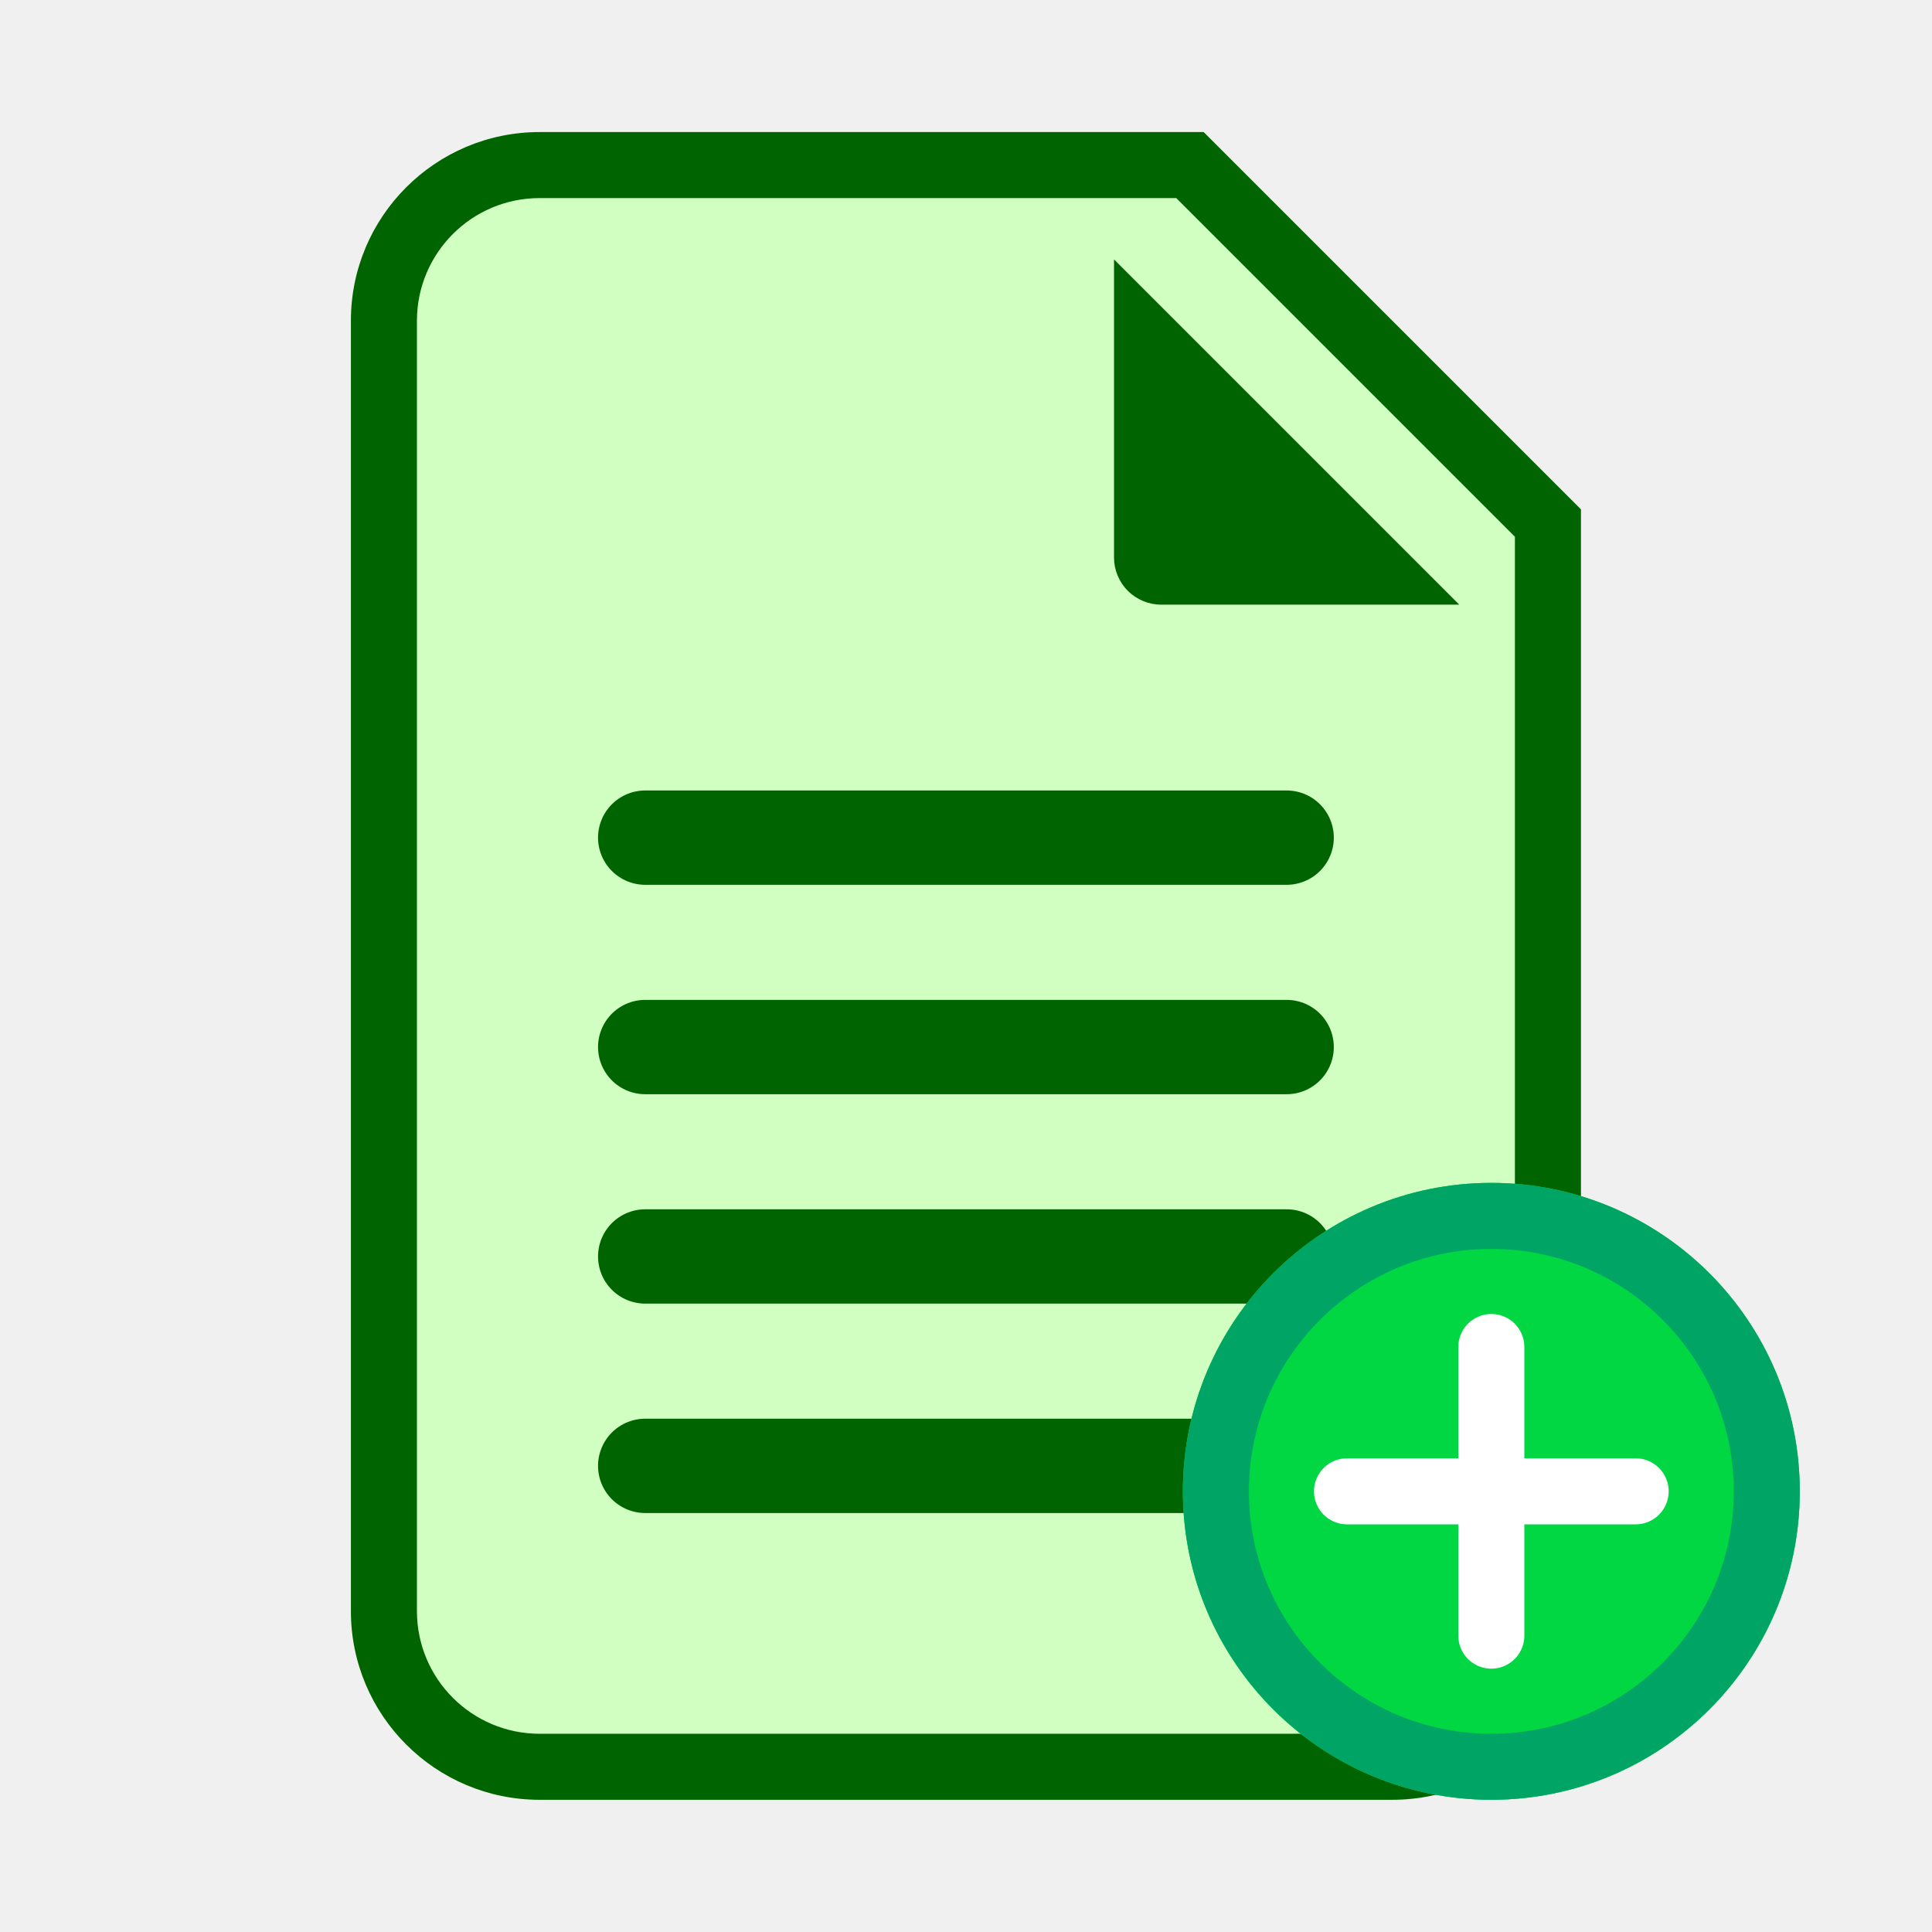
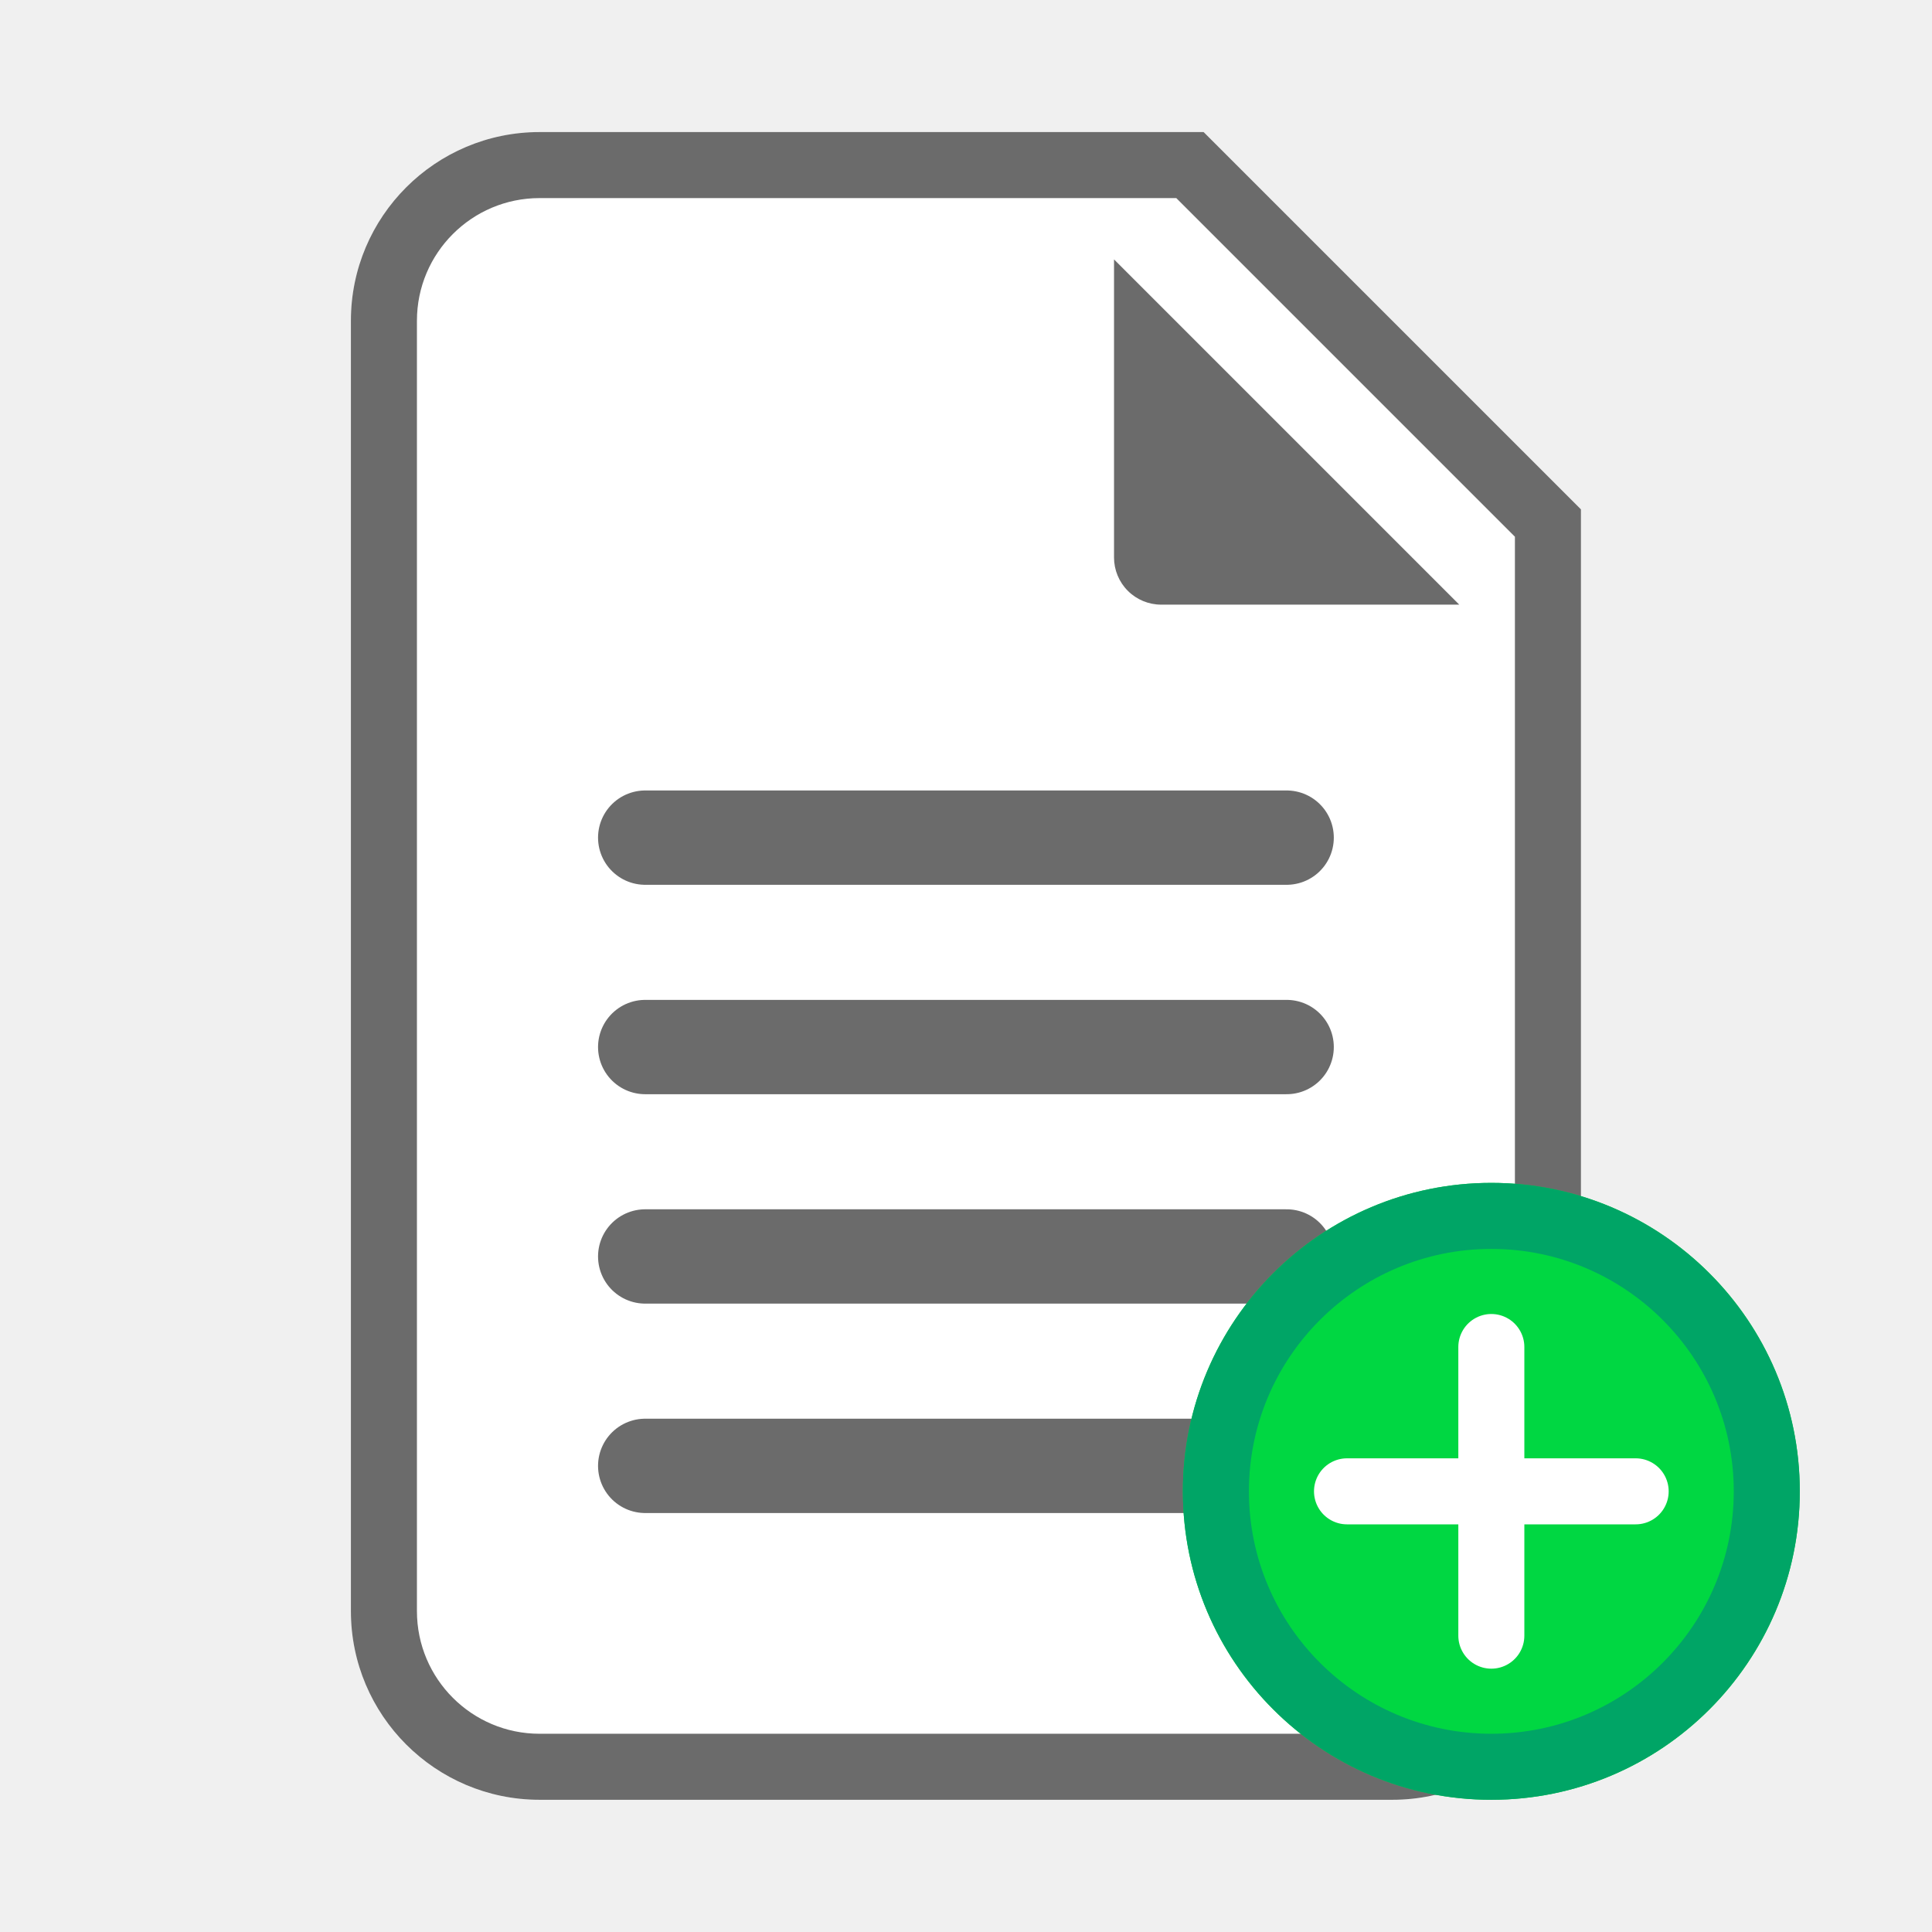
<svg xmlns="http://www.w3.org/2000/svg" width="100%" height="100%" viewBox="0 0 4267 4267" version="1.1" xml:space="preserve" style="fill-rule:evenodd;clip-rule:evenodd;stroke-linecap:round;stroke-linejoin:round;stroke-miterlimit:1.5;">
  <rect id="Add-Dataset" x="0" y="0" width="4266.67" height="4266.67" style="fill:none;" />
  <g>
-     <path d="M3491.67,1125l-833.334,-833.333l-1466.67,-0c-229.965,-0 -416.667,186.702 -416.667,416.666l0,2850c0,229.965 186.702,416.667 416.667,416.667l1883.33,0c229.965,0 416.667,-186.702 416.667,-416.667l-0,-2433.33Z" style="fill:#d1ffc2;" />
-     <path d="M3491.67,1125l-833.334,-833.333l-1466.67,-0c-229.965,-0 -416.667,186.702 -416.667,416.666l0,2850c0,229.965 186.702,416.667 416.667,416.667l1883.33,0c229.965,0 416.667,-186.702 416.667,-416.667l-0,-2433.33Zm-145.834,60.406l0,2372.93c0,149.477 -121.356,270.834 -270.833,270.834l-1883.33,-0c-149.477,-0 -270.834,-121.357 -270.834,-270.834c0,0 0,-2850 0,-2850c0,-149.477 121.357,-270.833 270.834,-270.833l1406.26,0l747.906,747.906Z" style="fill:#006500;" />
-     <path d="M3222.92,1335.42l-762.5,-762.5l-0,658.333c-0,27.627 10.974,54.122 30.509,73.657c19.535,19.535 46.031,30.51 73.657,30.51c208.718,-0 658.334,-0 658.334,-0Z" style="fill:#006500;" />
+     <path d="M3491.67,1125l-833.334,-833.333l-1466.67,-0c-229.965,-0 -416.667,186.702 -416.667,416.666l0,2850c0,229.965 186.702,416.667 416.667,416.667l1883.33,0c229.965,0 416.667,-186.702 416.667,-416.667l-0,-2433.33Z" style="fill:#fff;" />
+     <path d="M3491.67,1125l-833.334,-833.333l-1466.67,-0c-229.965,-0 -416.667,186.702 -416.667,416.666l0,2850c0,229.965 186.702,416.667 416.667,416.667l1883.33,0c229.965,0 416.667,-186.702 416.667,-416.667l-0,-2433.33Zm-145.834,60.406l0,2372.93c0,149.477 -121.356,270.834 -270.833,270.834l-1883.33,-0c-149.477,-0 -270.834,-121.357 -270.834,-270.834c0,0 0,-2850 0,-2850c0,-149.477 121.357,-270.833 270.834,-270.833l1406.26,0l747.906,747.906Z" style="fill:#6b6b6b;" />
+     <path d="M3222.92,1335.42l-762.5,-762.5l-0,658.333c-0,27.627 10.974,54.122 30.509,73.657c19.535,19.535 46.031,30.51 73.657,30.51c208.718,-0 658.334,-0 658.334,-0Z" style="fill:#6b6b6b;" />
    <g>
-       <path d="M1425,1850l1416.67,0" style="fill:none;stroke:#006500;stroke-width:208.33px;" />
-       <path d="M1425,2312.5l1416.67,0" style="fill:none;stroke:#006500;stroke-width:208.33px;" />
-       <path d="M1425,2775l1416.67,0" style="fill:none;stroke:#006500;stroke-width:208.33px;" />
-       <path d="M1425,3237.5l1416.67,0" style="fill:none;stroke:#006500;stroke-width:208.33px;" />
+       <path d="M1425,1850l1416.67,0" style="fill:none;stroke:#6b6b6b;stroke-width:208.33px;" />
+       <path d="M1425,2312.5l1416.67,0" style="fill:none;stroke:#6b6b6b;stroke-width:208.33px;" />
+       <path d="M1425,2775l1416.67,0" style="fill:none;stroke:#6b6b6b;stroke-width:208.33px;" />
+       <path d="M1425,3237.5l1416.67,0" style="fill:none;stroke:#6b6b6b;stroke-width:208.33px;" />
    </g>
  </g>
-   <circle cx="3293.75" cy="3293.75" r="681.25" style="fill:#00d742;" />
-   <path d="M3293.75,2612.5c375.992,0 681.25,305.258 681.25,681.25c0,375.992 -305.258,681.25 -681.25,681.25c-375.992,0 -681.25,-305.258 -681.25,-681.25c0,-375.992 305.258,-681.25 681.25,-681.25Zm0,145.833c295.505,0 535.417,239.912 535.417,535.417c-0,295.505 -239.912,535.417 -535.417,535.417c-295.505,-0 -535.417,-239.912 -535.417,-535.417c0,-295.505 239.912,-535.417 535.417,-535.417Z" style="fill:#00a566;" />
  <g>
-     <path d="M3293.75,2975l0,637.5" style="fill:none;stroke:#fff;stroke-width:145.83px;" />
-     <path d="M2975,3293.75l637.5,0" style="fill:none;stroke:#fff;stroke-width:145.83px;" />
+     <circle cx="3293.75" cy="3293.75" r="681.25" style="fill:#00d742;" />
+     <path d="M3293.75,2612.5c375.992,0 681.25,305.258 681.25,681.25c0,375.992 -305.258,681.25 -681.25,681.25c-375.992,0 -681.25,-305.258 -681.25,-681.25c0,-375.992 305.258,-681.25 681.25,-681.25Zm0,145.833c295.505,0 535.417,239.912 535.417,535.417c-0,295.505 -239.912,535.417 -535.417,535.417c-295.505,-0 -535.417,-239.912 -535.417,-535.417c0,-295.505 239.912,-535.417 535.417,-535.417Z" style="fill:#00a566;" />
+     <g>
+       <path d="M3293.75,2975l0,637.5" style="fill:none;stroke:#fff;stroke-width:145.83px;" />
+       <path d="M2975,3293.75l637.5,0" style="fill:none;stroke:#fff;stroke-width:145.83px;" />
+     </g>
  </g>
</svg>
